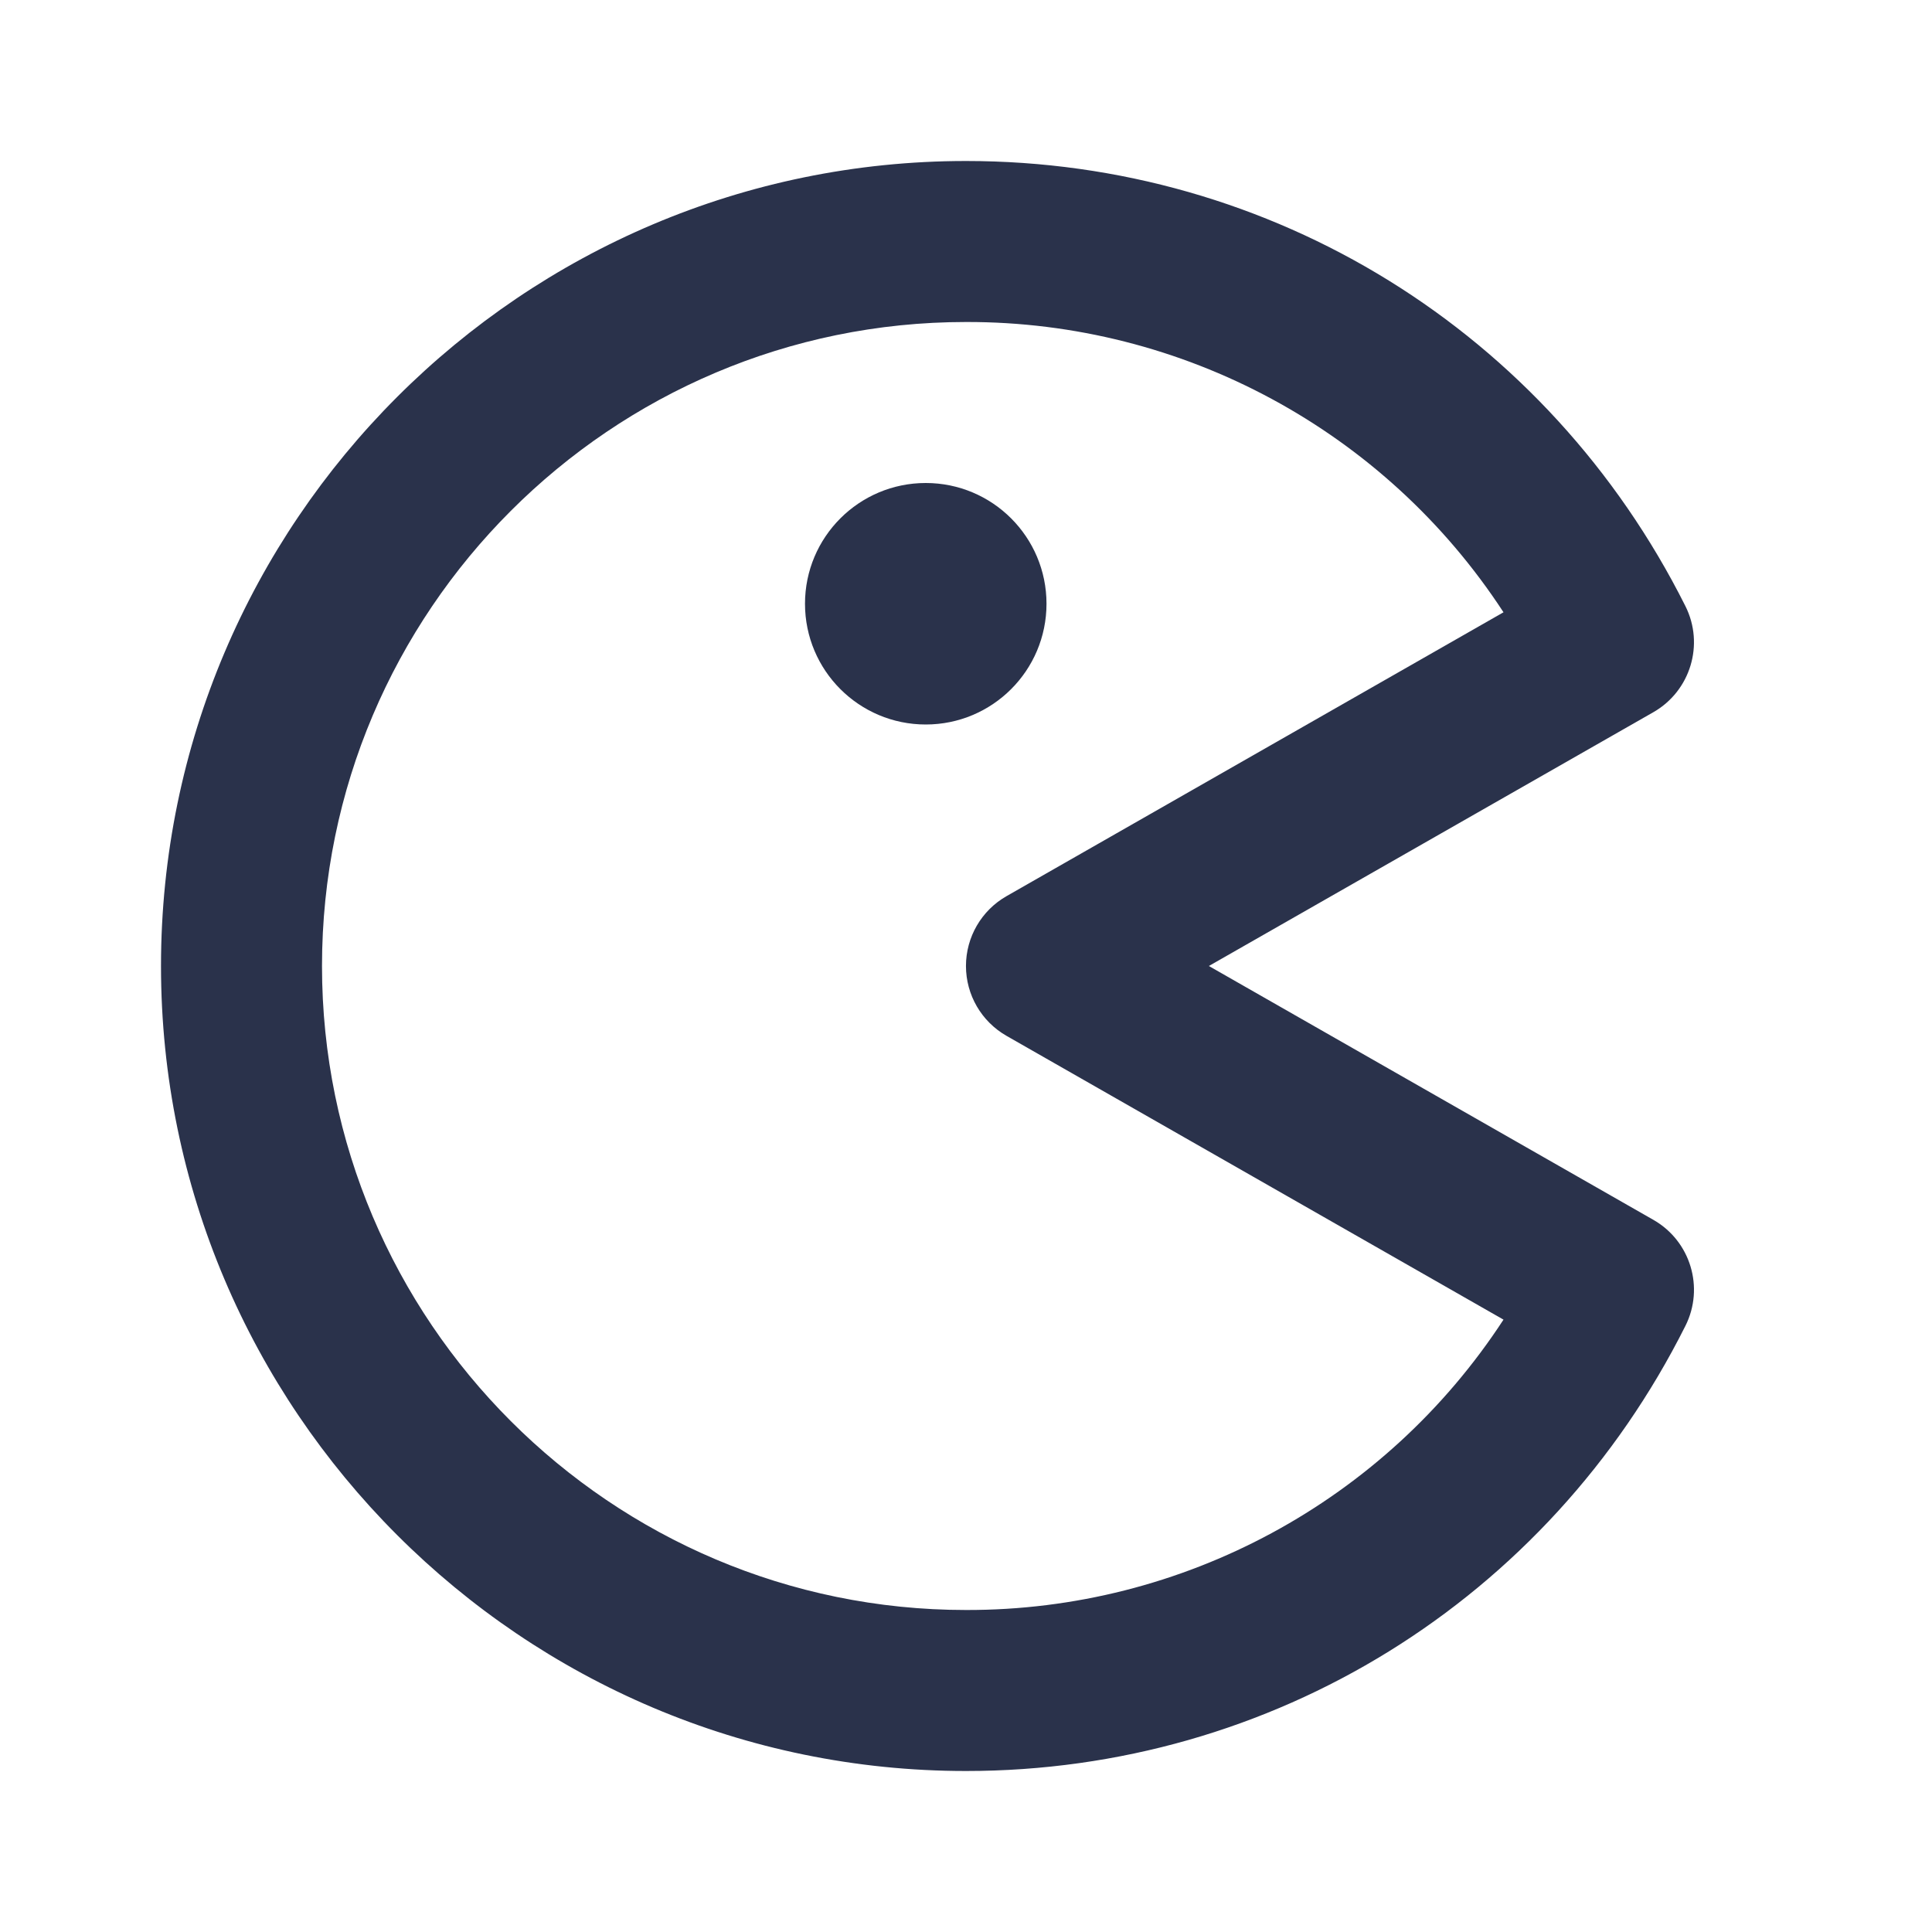
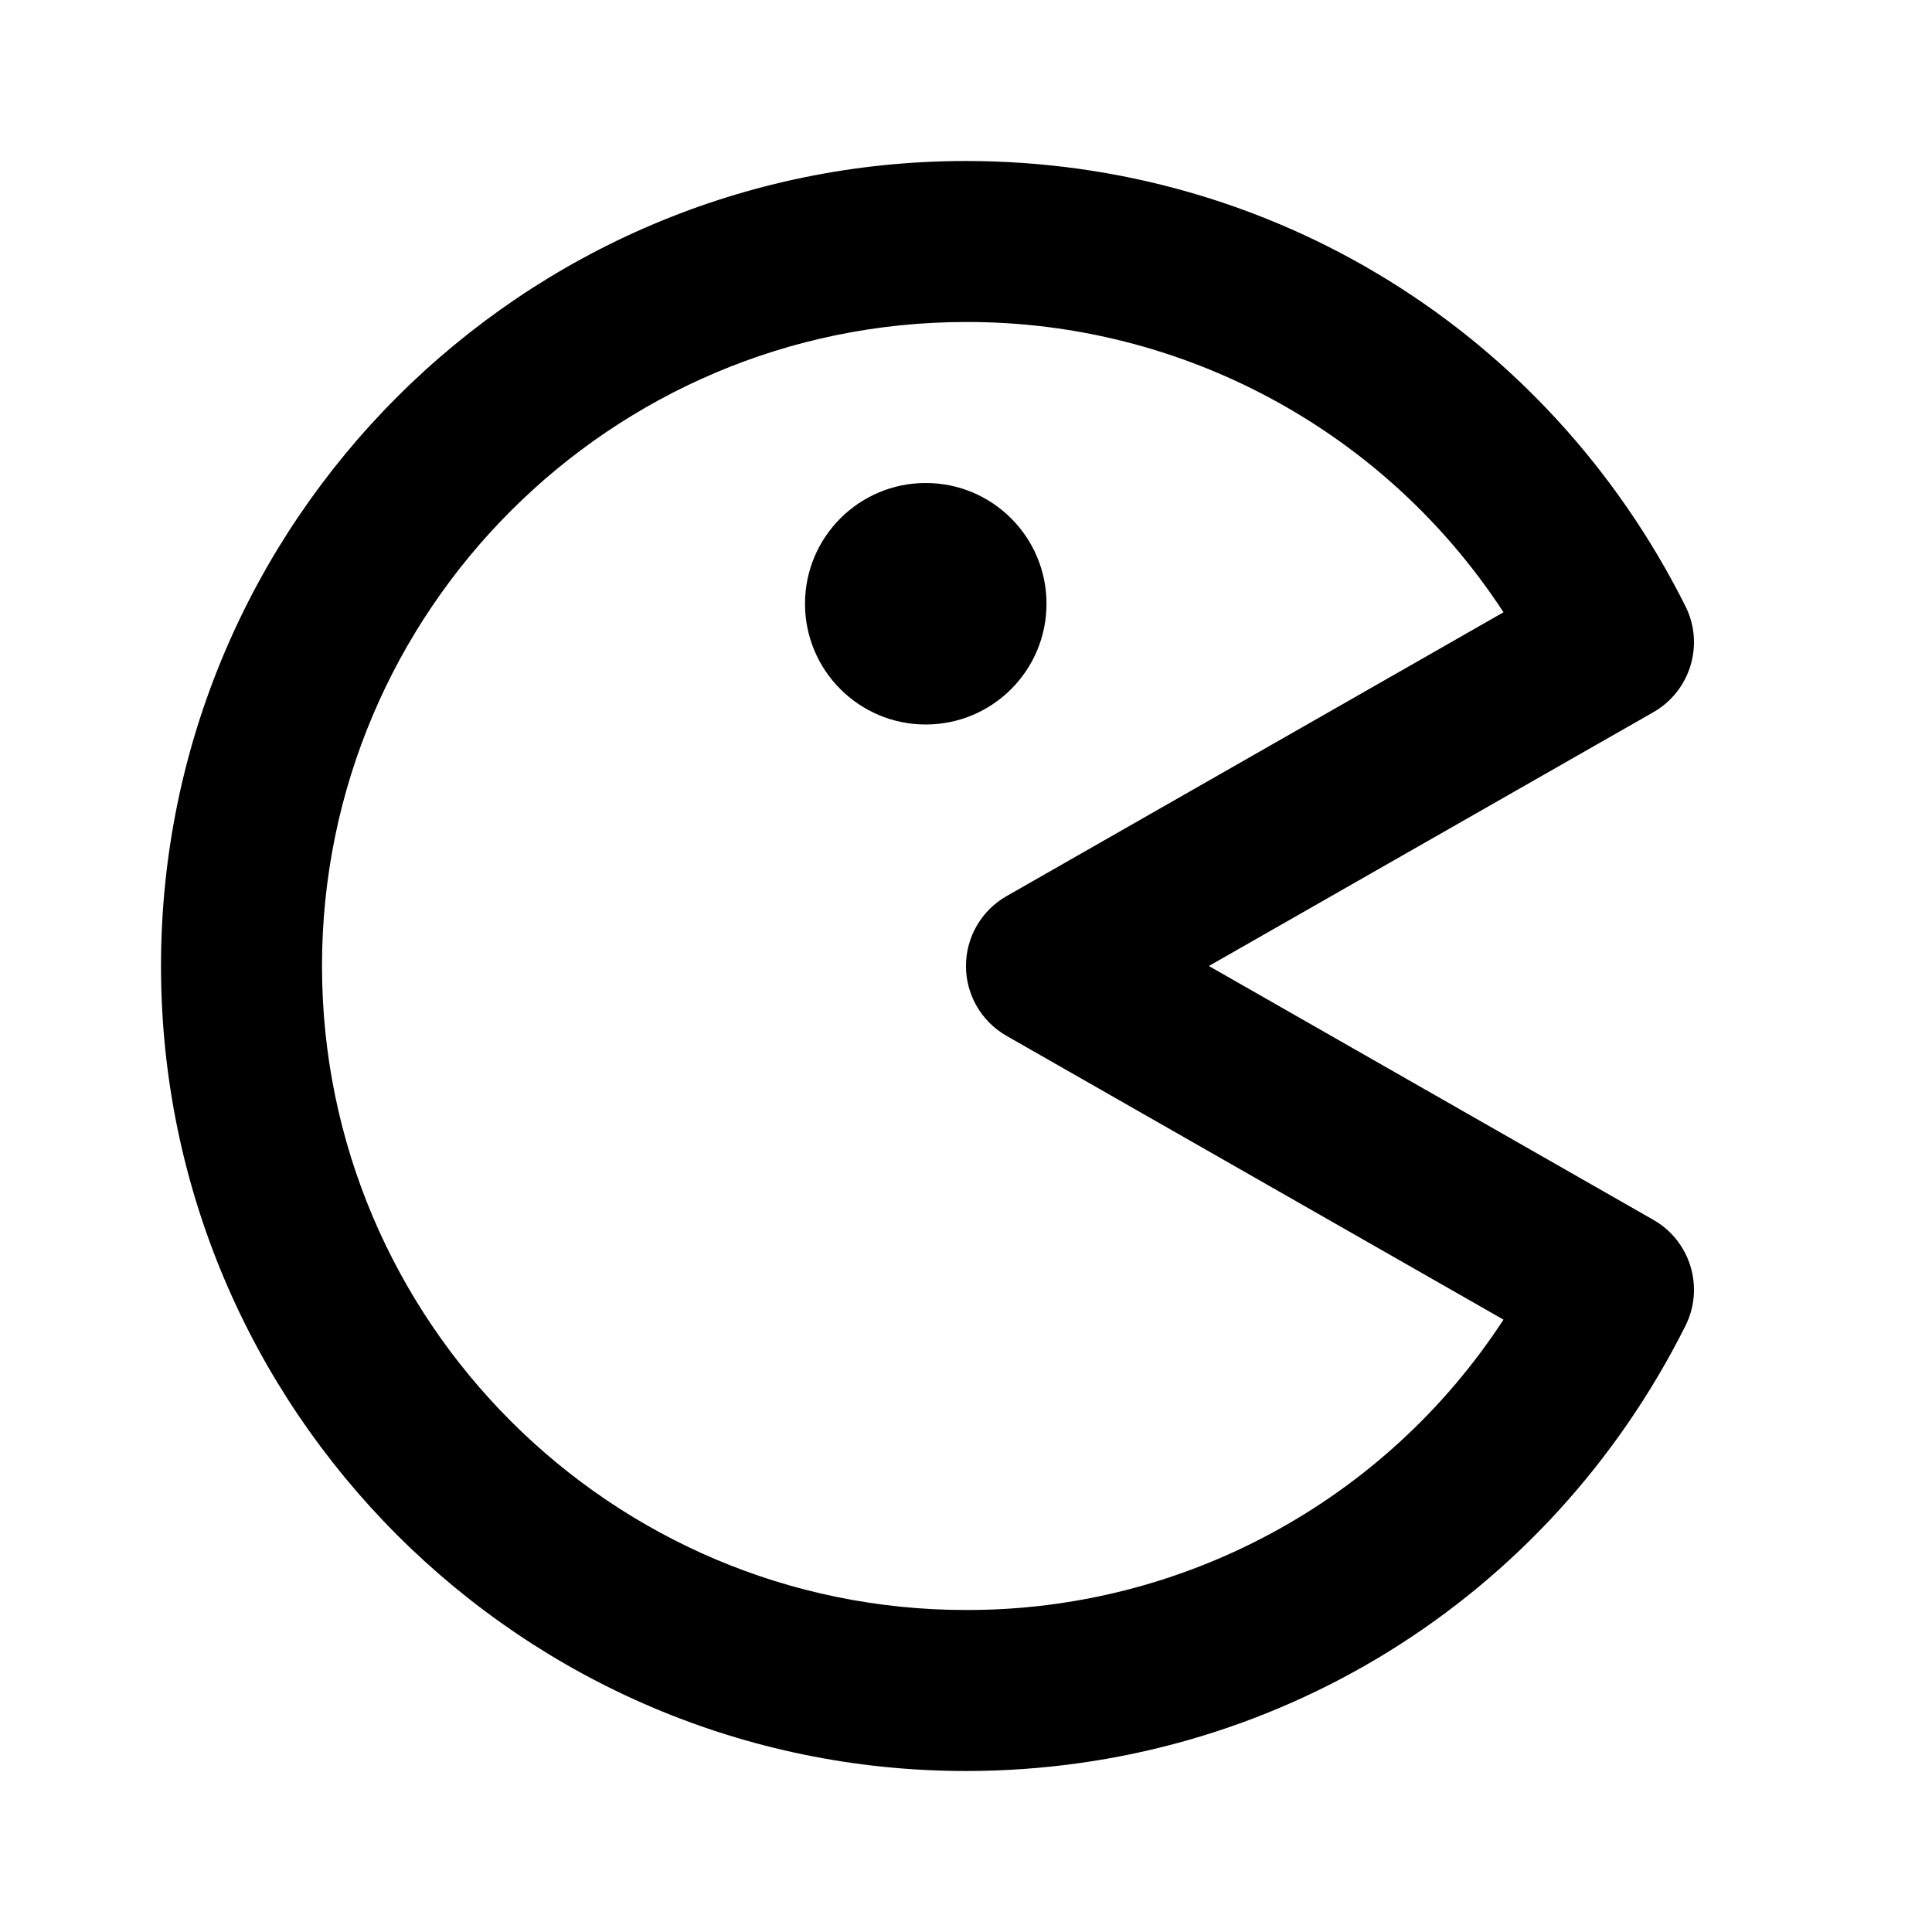
- <svg xmlns="http://www.w3.org/2000/svg" width="24" height="24" viewBox="0 0 24 24" fill="#2a324b">
+ <svg xmlns="http://www.w3.org/2000/svg" width="24" height="24" viewBox="0 0 24 24" fill="#000000">
  <path d="M20.937 7.53C19.227 4.119 15.803 2 12 2 6.486 2 2 6.486 2 12s4.486 10 10 10c3.803 0 7.227-2.119 8.937-5.53a1 1 0 0 0-.397-1.316L15.017 12l5.522-3.153c.461-.264.636-.842.398-1.317zm-8.433 3.602a.999.999 0 0 0 0 1.736l6.173 3.525A7.949 7.949 0 0 1 12 20c-4.411 0-8-3.589-8-8s3.589-8 8-8a7.95 7.95 0 0 1 6.677 3.606l-6.173 3.526z" />
  <circle cx="11.5" cy="7.5" r="1.5" />
</svg>
